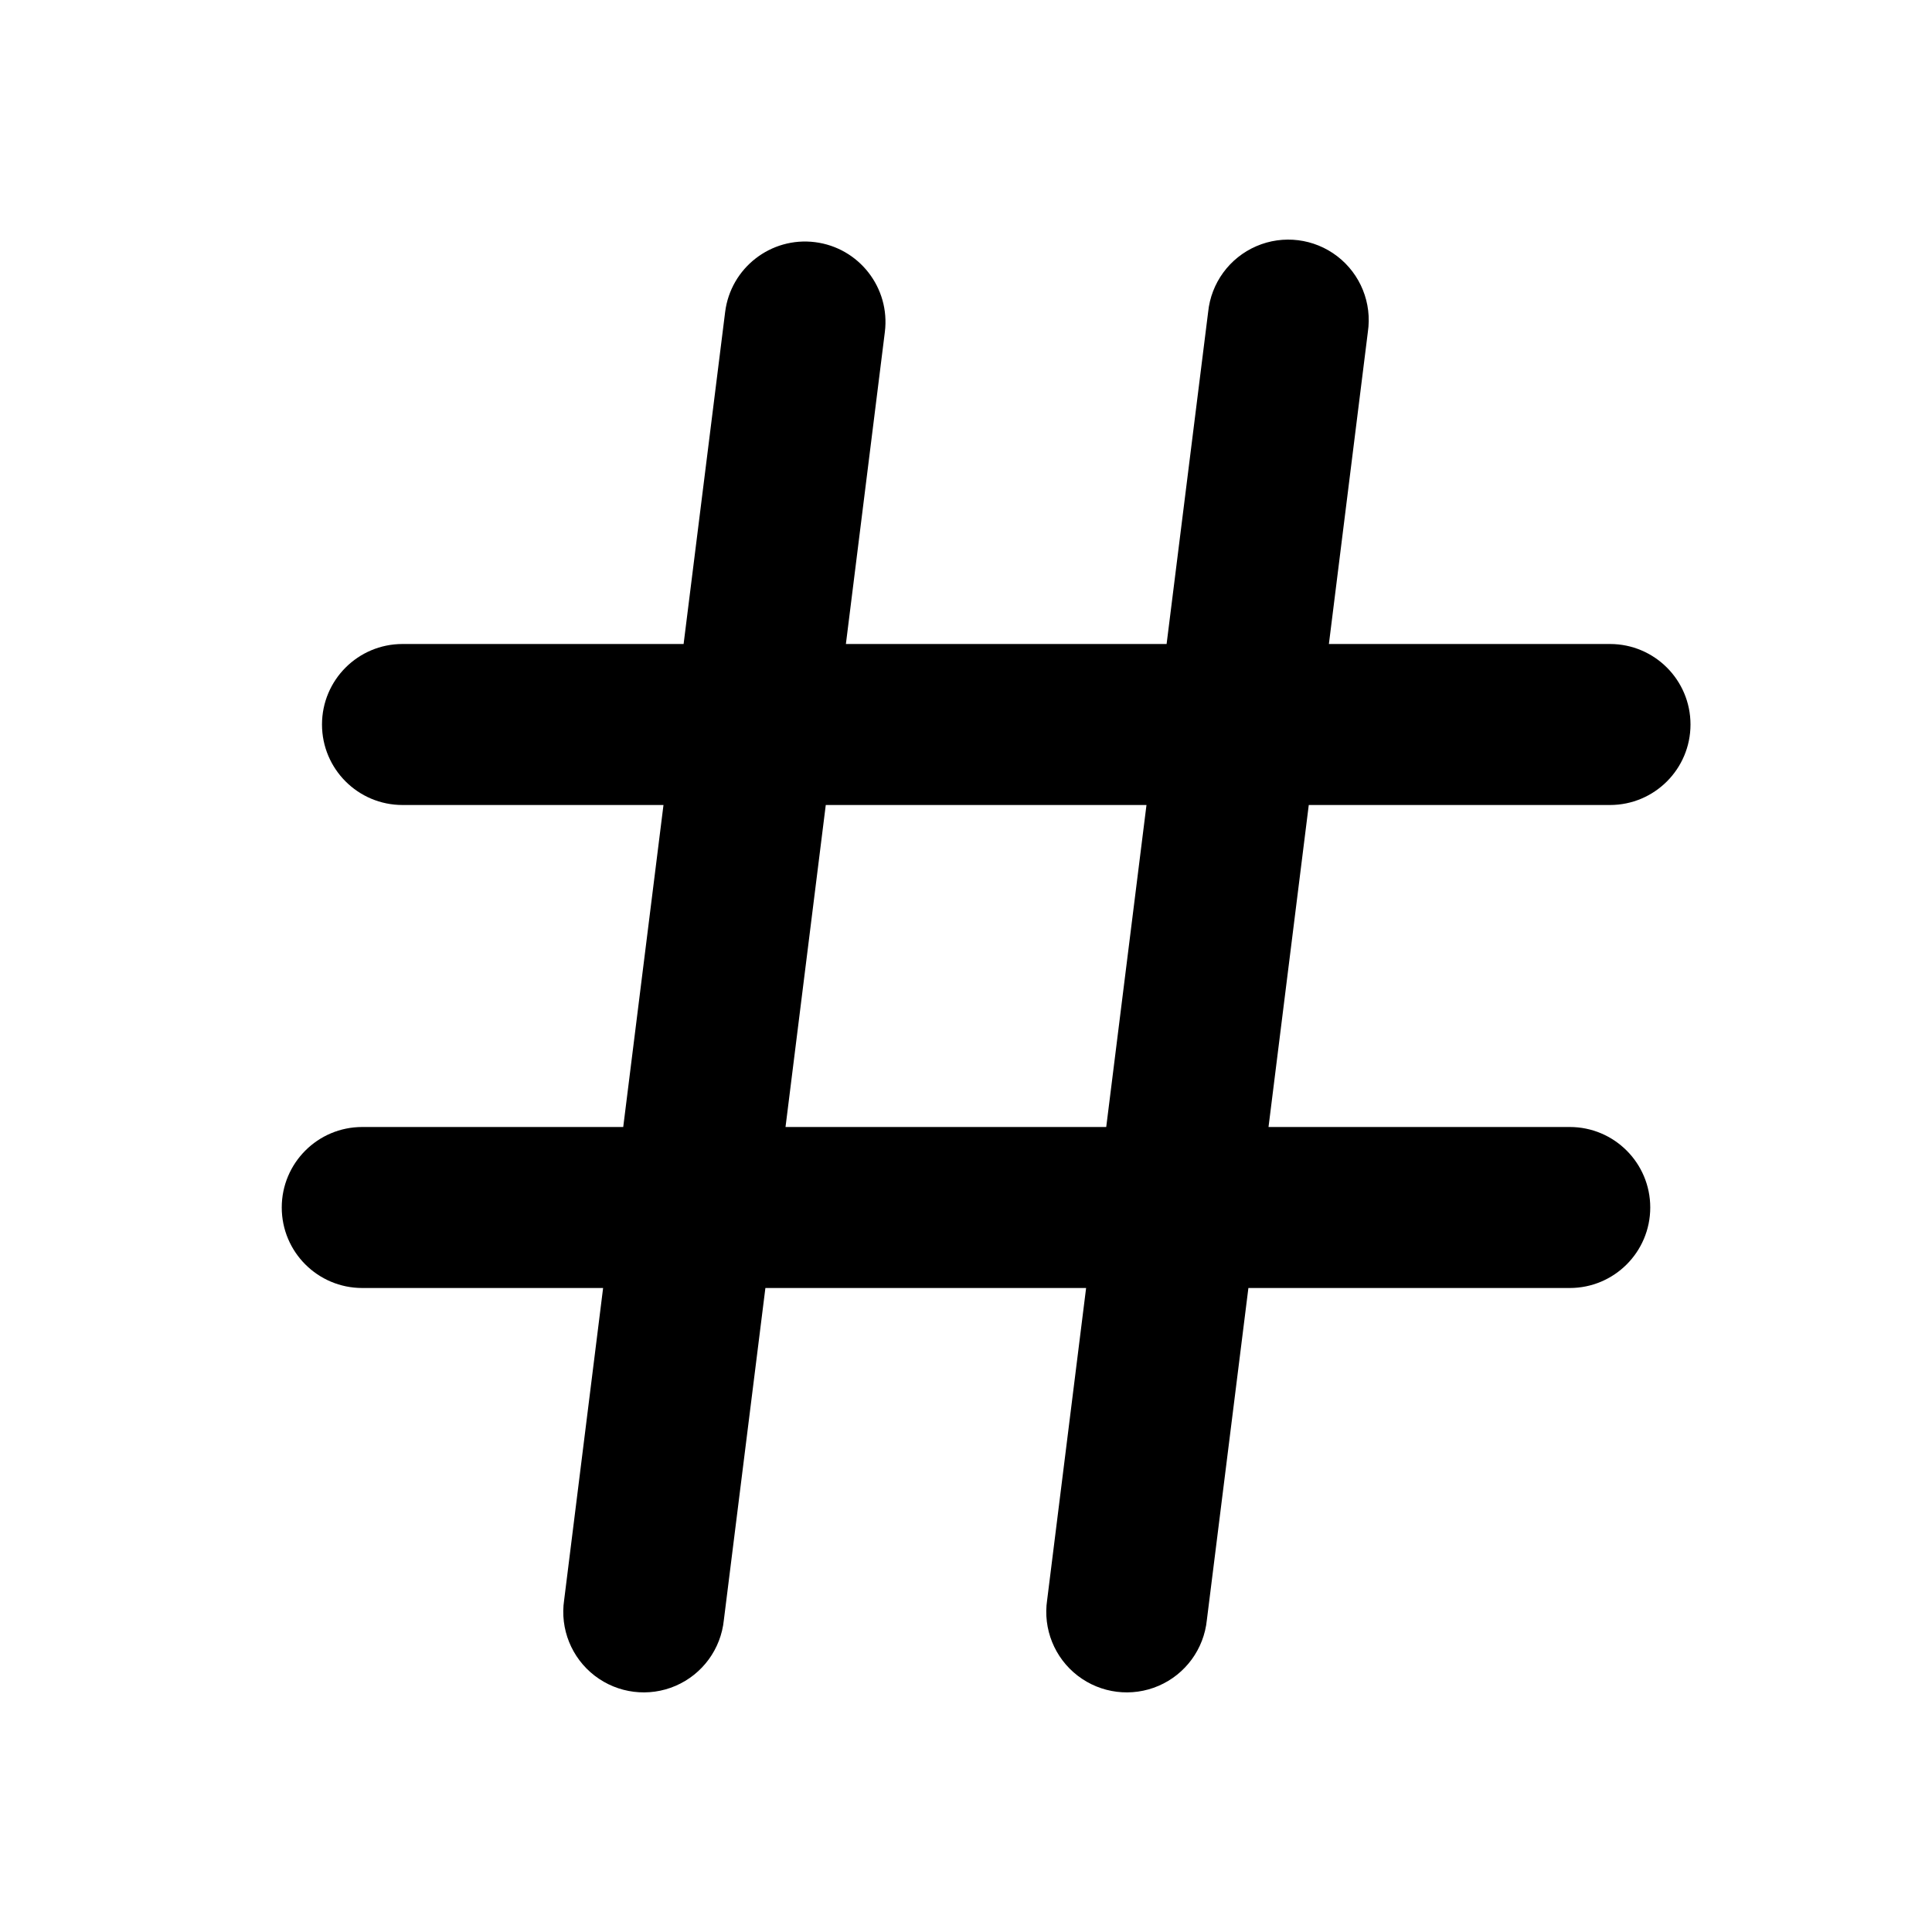
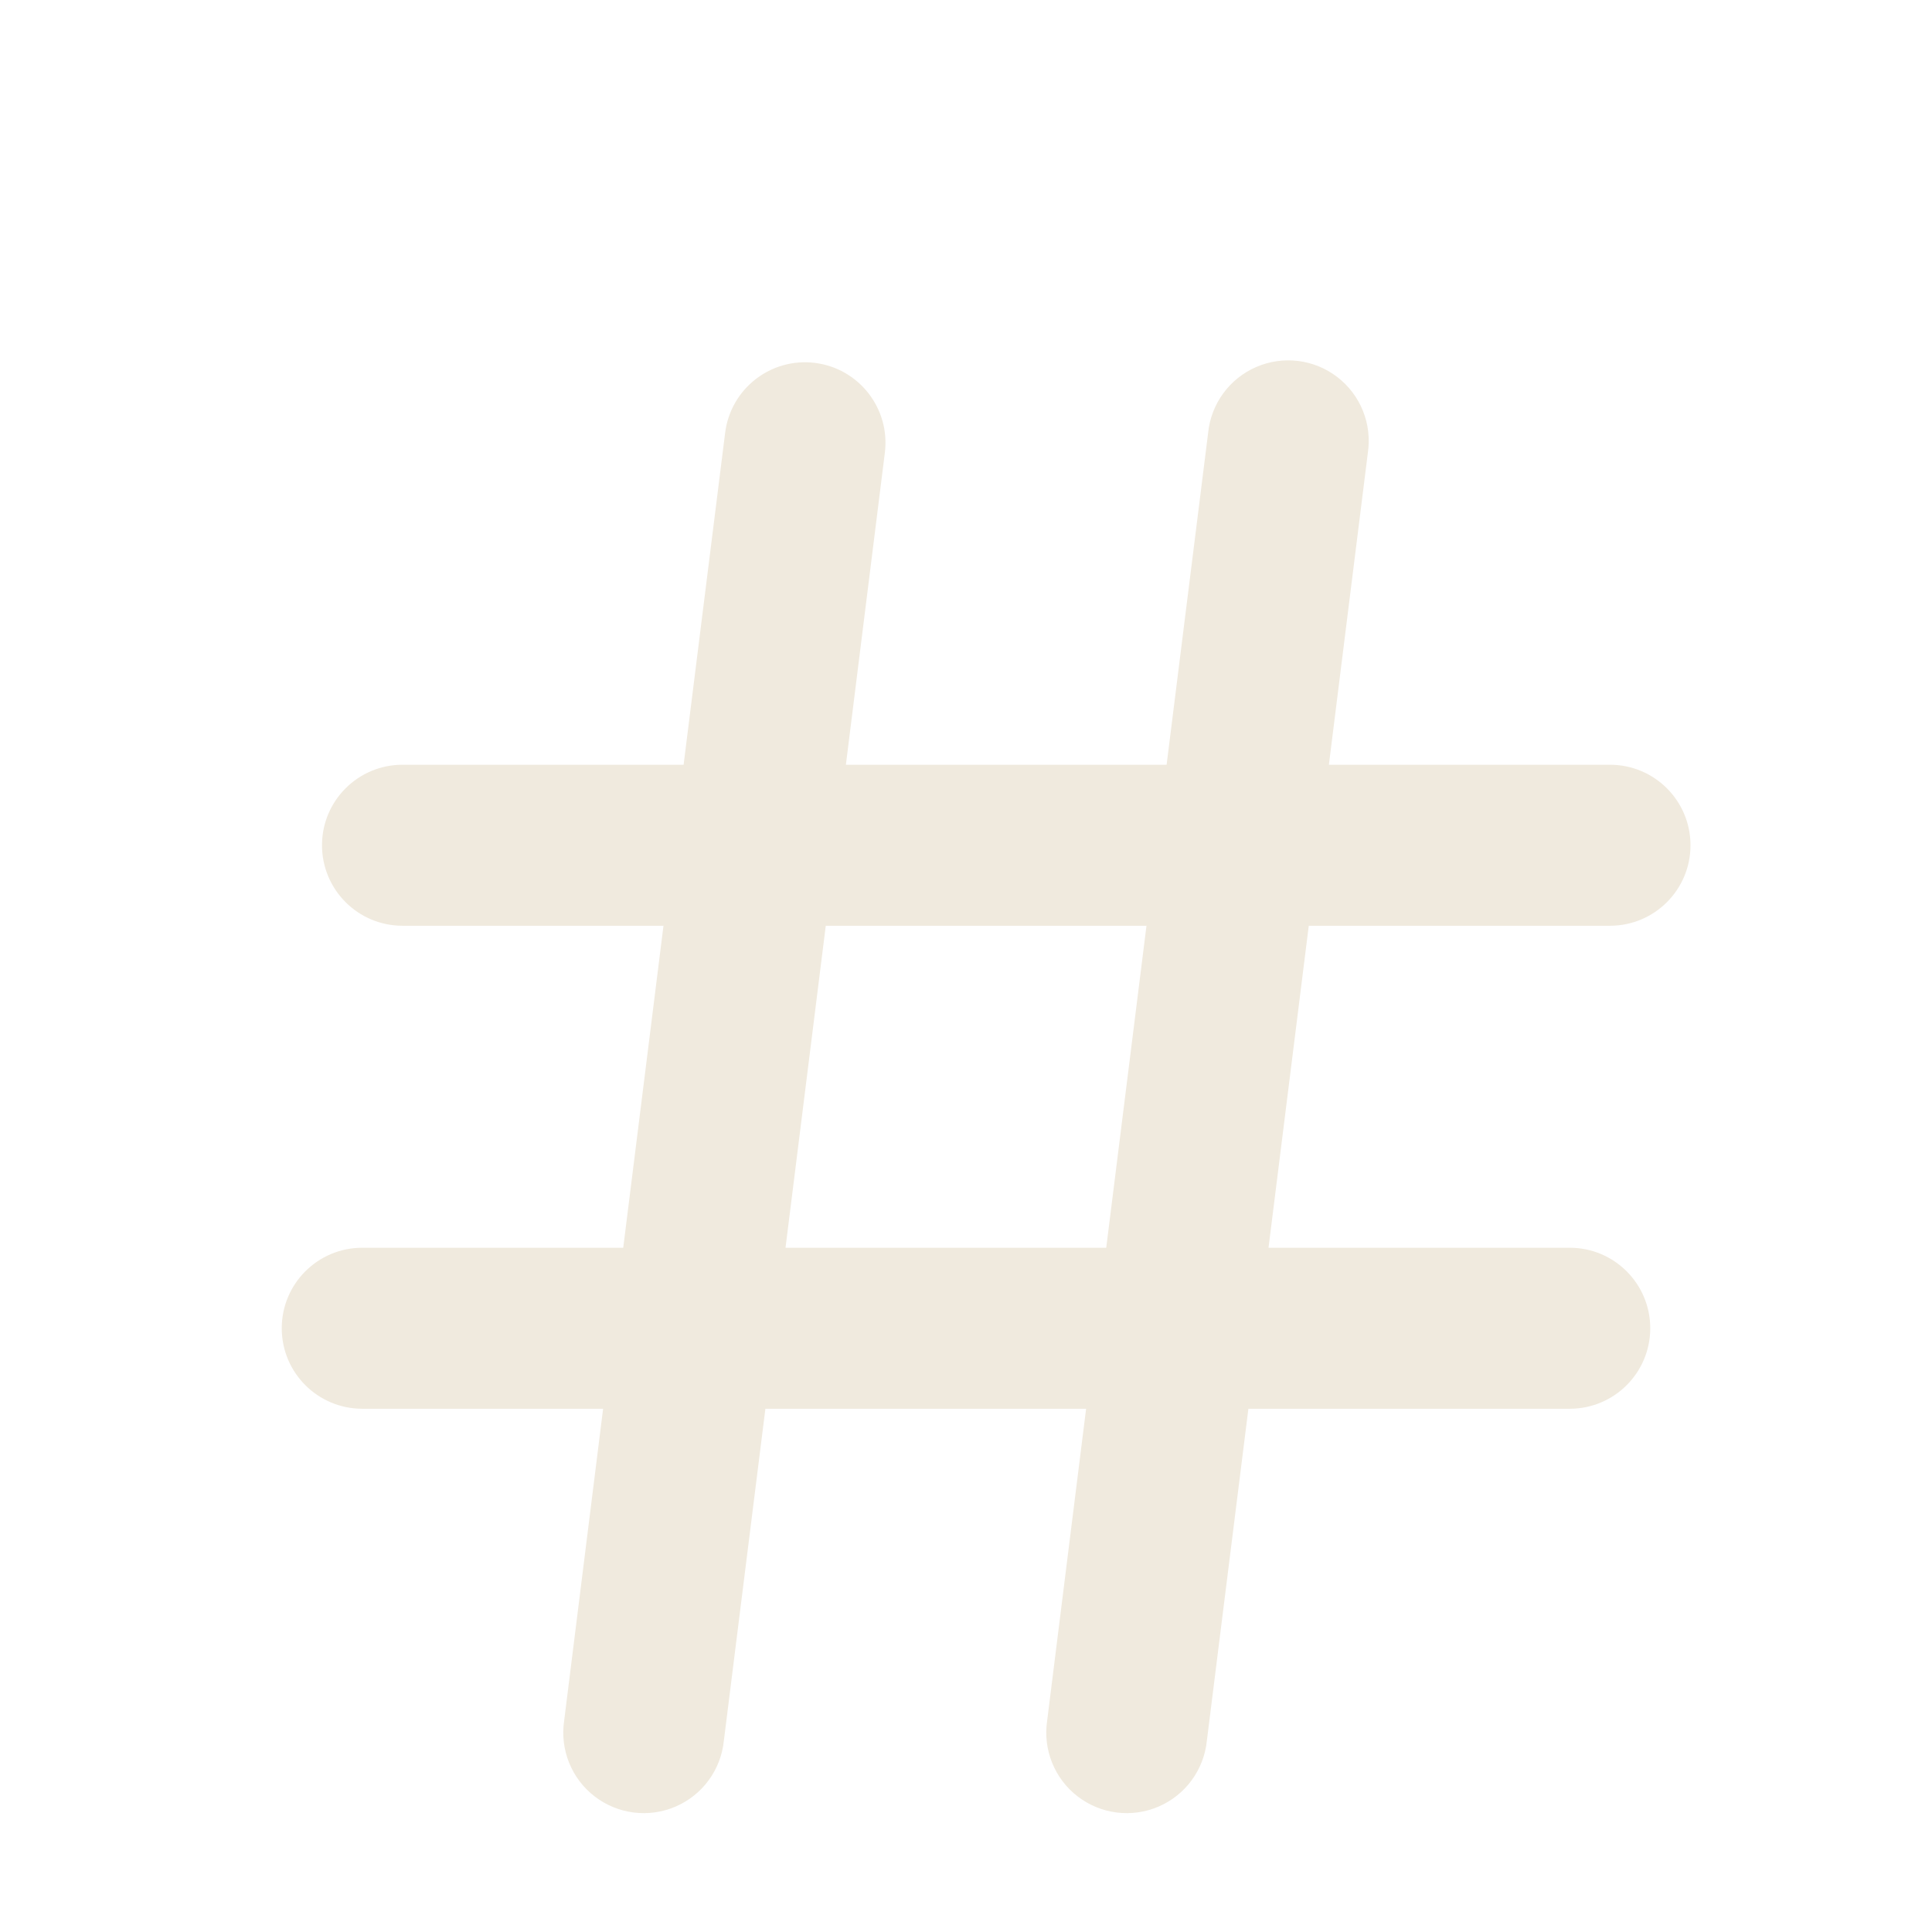
- <svg xmlns="http://www.w3.org/2000/svg" width="26" height="26" viewBox="0 0 24 24">
+ <svg xmlns="http://www.w3.org/2000/svg" width="20" height="20" viewBox="0 0 24 21">
  <g id="hashtag_line" fill="none" fill-rule="evenodd">
    <path d="M24 0v24H0V0h24ZM12.593 23.258l-.011.002-.071.035-.02.004-.014-.004-.071-.035c-.01-.004-.019-.001-.024.005l-.004.01-.017.428.005.02.01.013.104.074.015.004.012-.004.104-.074.012-.016.004-.017-.017-.427c-.002-.01-.009-.017-.017-.018Zm.265-.113-.013.002-.185.093-.01.01-.003.011.018.43.005.012.008.007.201.093c.012.004.023 0 .029-.008l.004-.014-.034-.614c-.003-.012-.01-.02-.02-.022Zm-.715.002a.023.023 0 0 0-.027.006l-.006.014-.034.614c0 .012.007.02.017.024l.015-.002.201-.093.01-.008.004-.011.017-.43-.003-.012-.01-.01-.184-.092Z" />
-     <path fill="#000000FF" d="M10.124 3.008a1 1 0 0 1 .868 1.116L10.508 8h3.984l.516-4.124a1 1 0 1 1 1.984.248L16.508 8H20a1 1 0 1 1 0 2h-3.742l-.5 4H19.5a1 1 0 1 1 0 2h-3.992l-.516 4.124a1 1 0 1 1-1.984-.248L13.492 16H9.508l-.516 4.124a1 1 0 1 1-1.984-.248L7.492 16H4.5a1 1 0 1 1 0-2h3.242l.5-4H5a1 1 0 0 1 0-2h3.492l.516-4.124a1 1 0 0 1 1.116-.868ZM13.742 14l.5-4h-3.984l-.5 4h3.984Z" />
+     <path fill="#F0EADEFF" d="M10.124 3.008a1 1 0 0 1 .868 1.116L10.508 8h3.984l.516-4.124a1 1 0 1 1 1.984.248L16.508 8H20a1 1 0 1 1 0 2h-3.742l-.5 4H19.5a1 1 0 1 1 0 2h-3.992l-.516 4.124a1 1 0 1 1-1.984-.248L13.492 16H9.508l-.516 4.124a1 1 0 1 1-1.984-.248L7.492 16H4.5a1 1 0 1 1 0-2h3.242l.5-4H5a1 1 0 0 1 0-2h3.492l.516-4.124a1 1 0 0 1 1.116-.868ZM13.742 14l.5-4h-3.984l-.5 4h3.984Z" />
  </g>
</svg>
